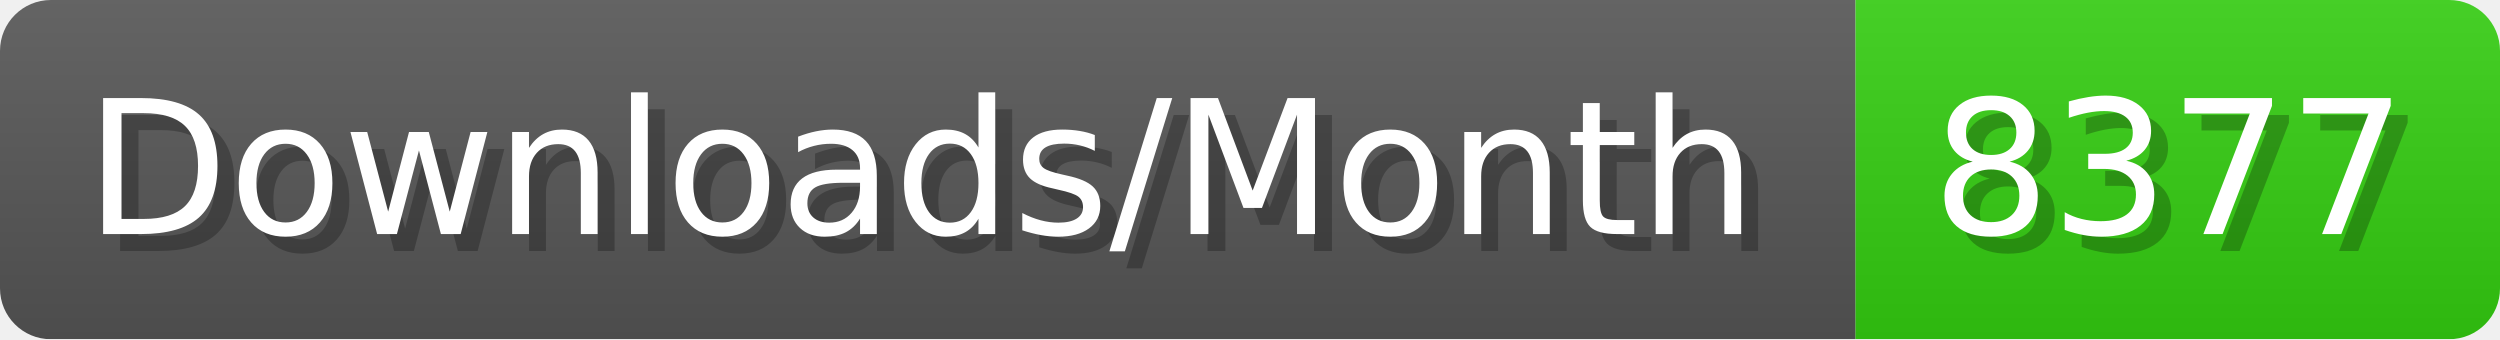
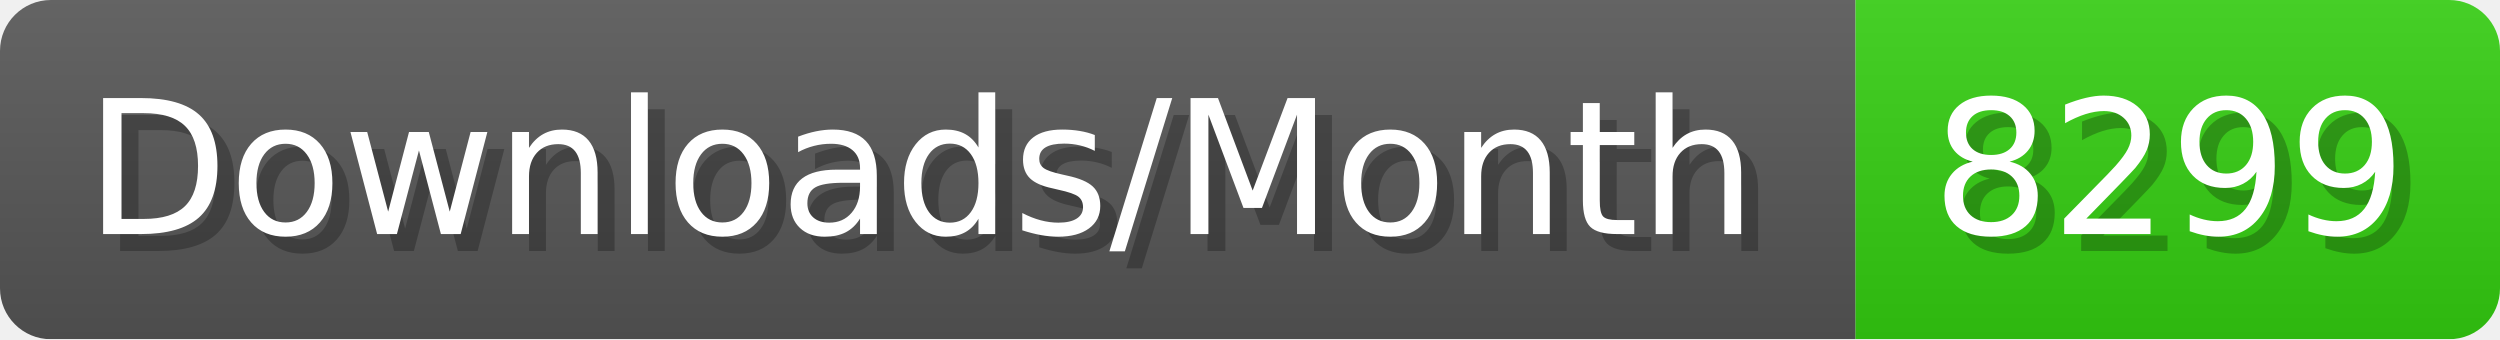
- <svg xmlns="http://www.w3.org/2000/svg" width="147.4" height="20" viewBox="0 0 1474 200" role="img" aria-label="Downloads/Month: 8377">
+ <svg xmlns="http://www.w3.org/2000/svg" width="147.4" height="20" viewBox="0 0 1474 200" role="img" aria-label="Downloads/Month: 8299">
  <linearGradient id="YlXUI" x2="0" y2="100%">
    <stop offset="0" stop-opacity=".1" stop-color="#EEE" />
    <stop offset="1" stop-opacity=".1" />
  </linearGradient>
  <mask id="JHhop">
    <rect width="1474" height="200" rx="30" fill="#FFF" />
  </mask>
  <g mask="url(#JHhop)">
    <rect width="1094" height="200" fill="#555" />
    <rect width="380" height="200" fill="#3C1" x="1094" />
    <rect width="1474" height="200" fill="url(#YlXUI)" />
  </g>
  <g aria-hidden="true" fill="#fff" text-anchor="start" font-family="Verdana,DejaVu Sans,sans-serif" font-size="110">
    <text x="60" y="148" textLength="994" fill="#000" opacity="0.25">Downloads/Month</text>
    <text x="50" y="138" textLength="994">Downloads/Month</text>
-     <text x="1149" y="148" textLength="280" fill="#000" opacity="0.25">8377</text>
-     <text x="1139" y="138" textLength="280">8377</text>
+     <text x="1149" y="148" textLength="280" fill="#000" opacity="0.25">8299</text>
+     <text x="1139" y="138" textLength="280">8299</text>
  </g>
</svg>
